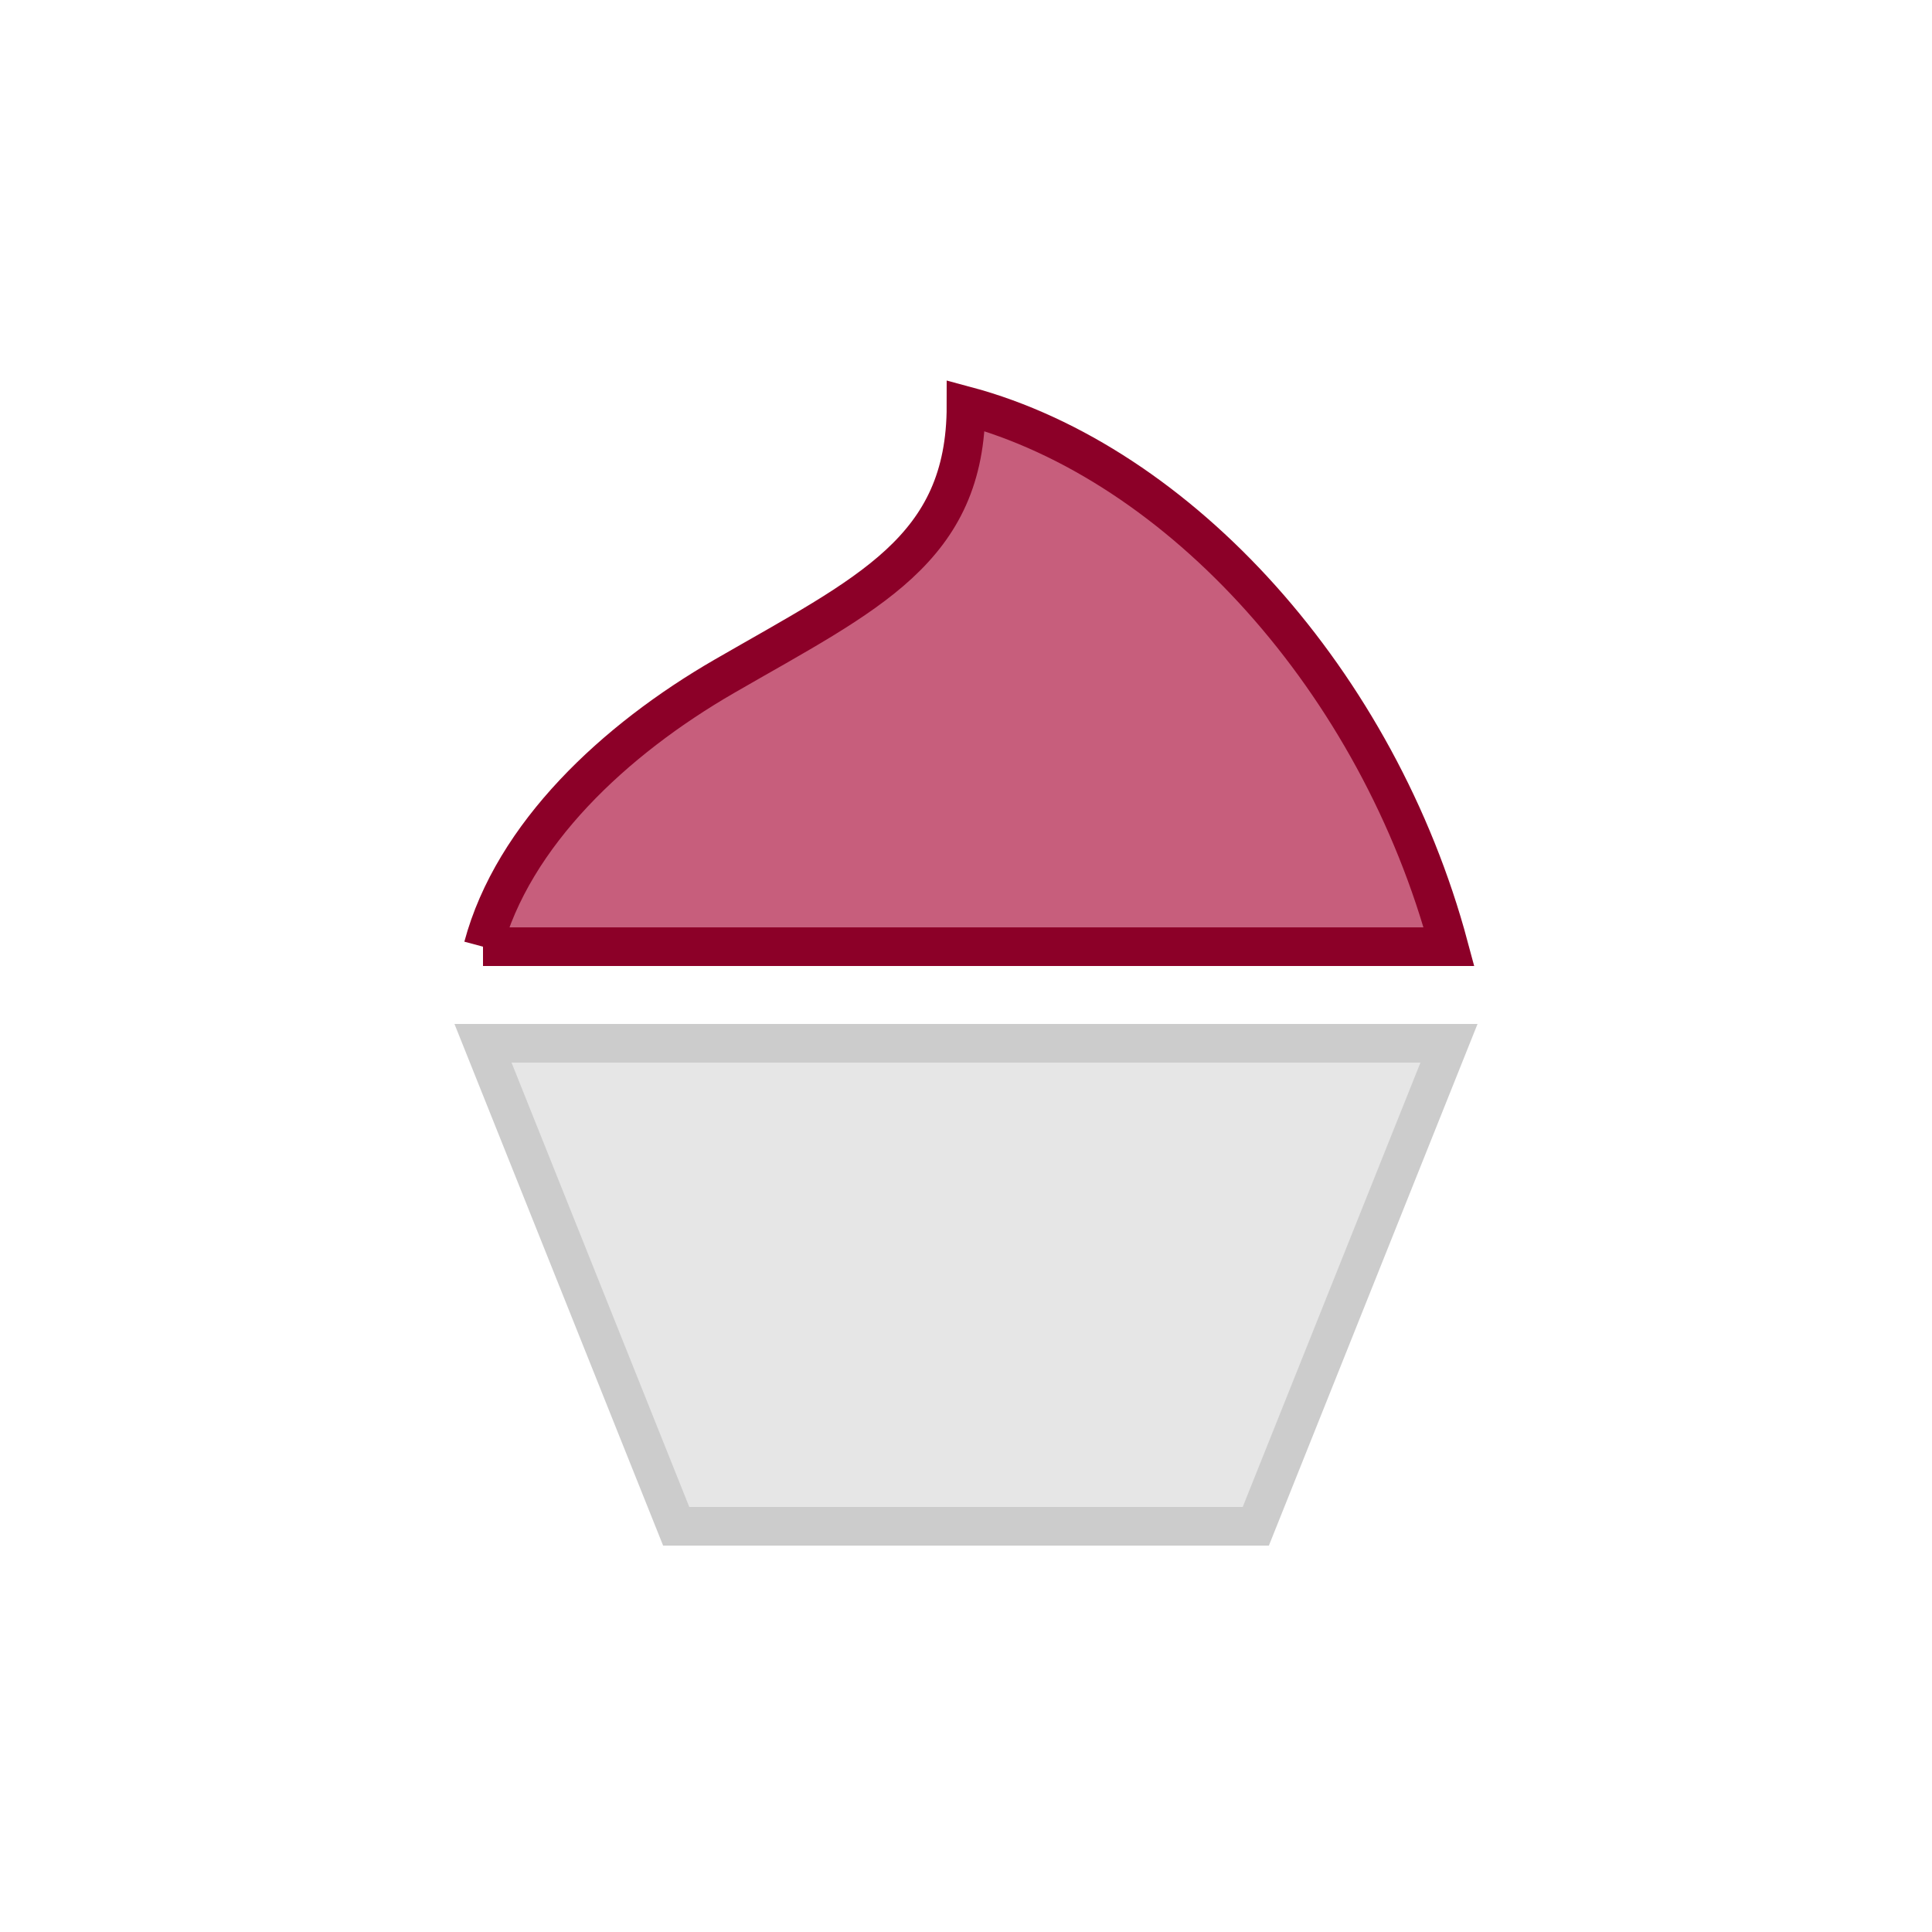
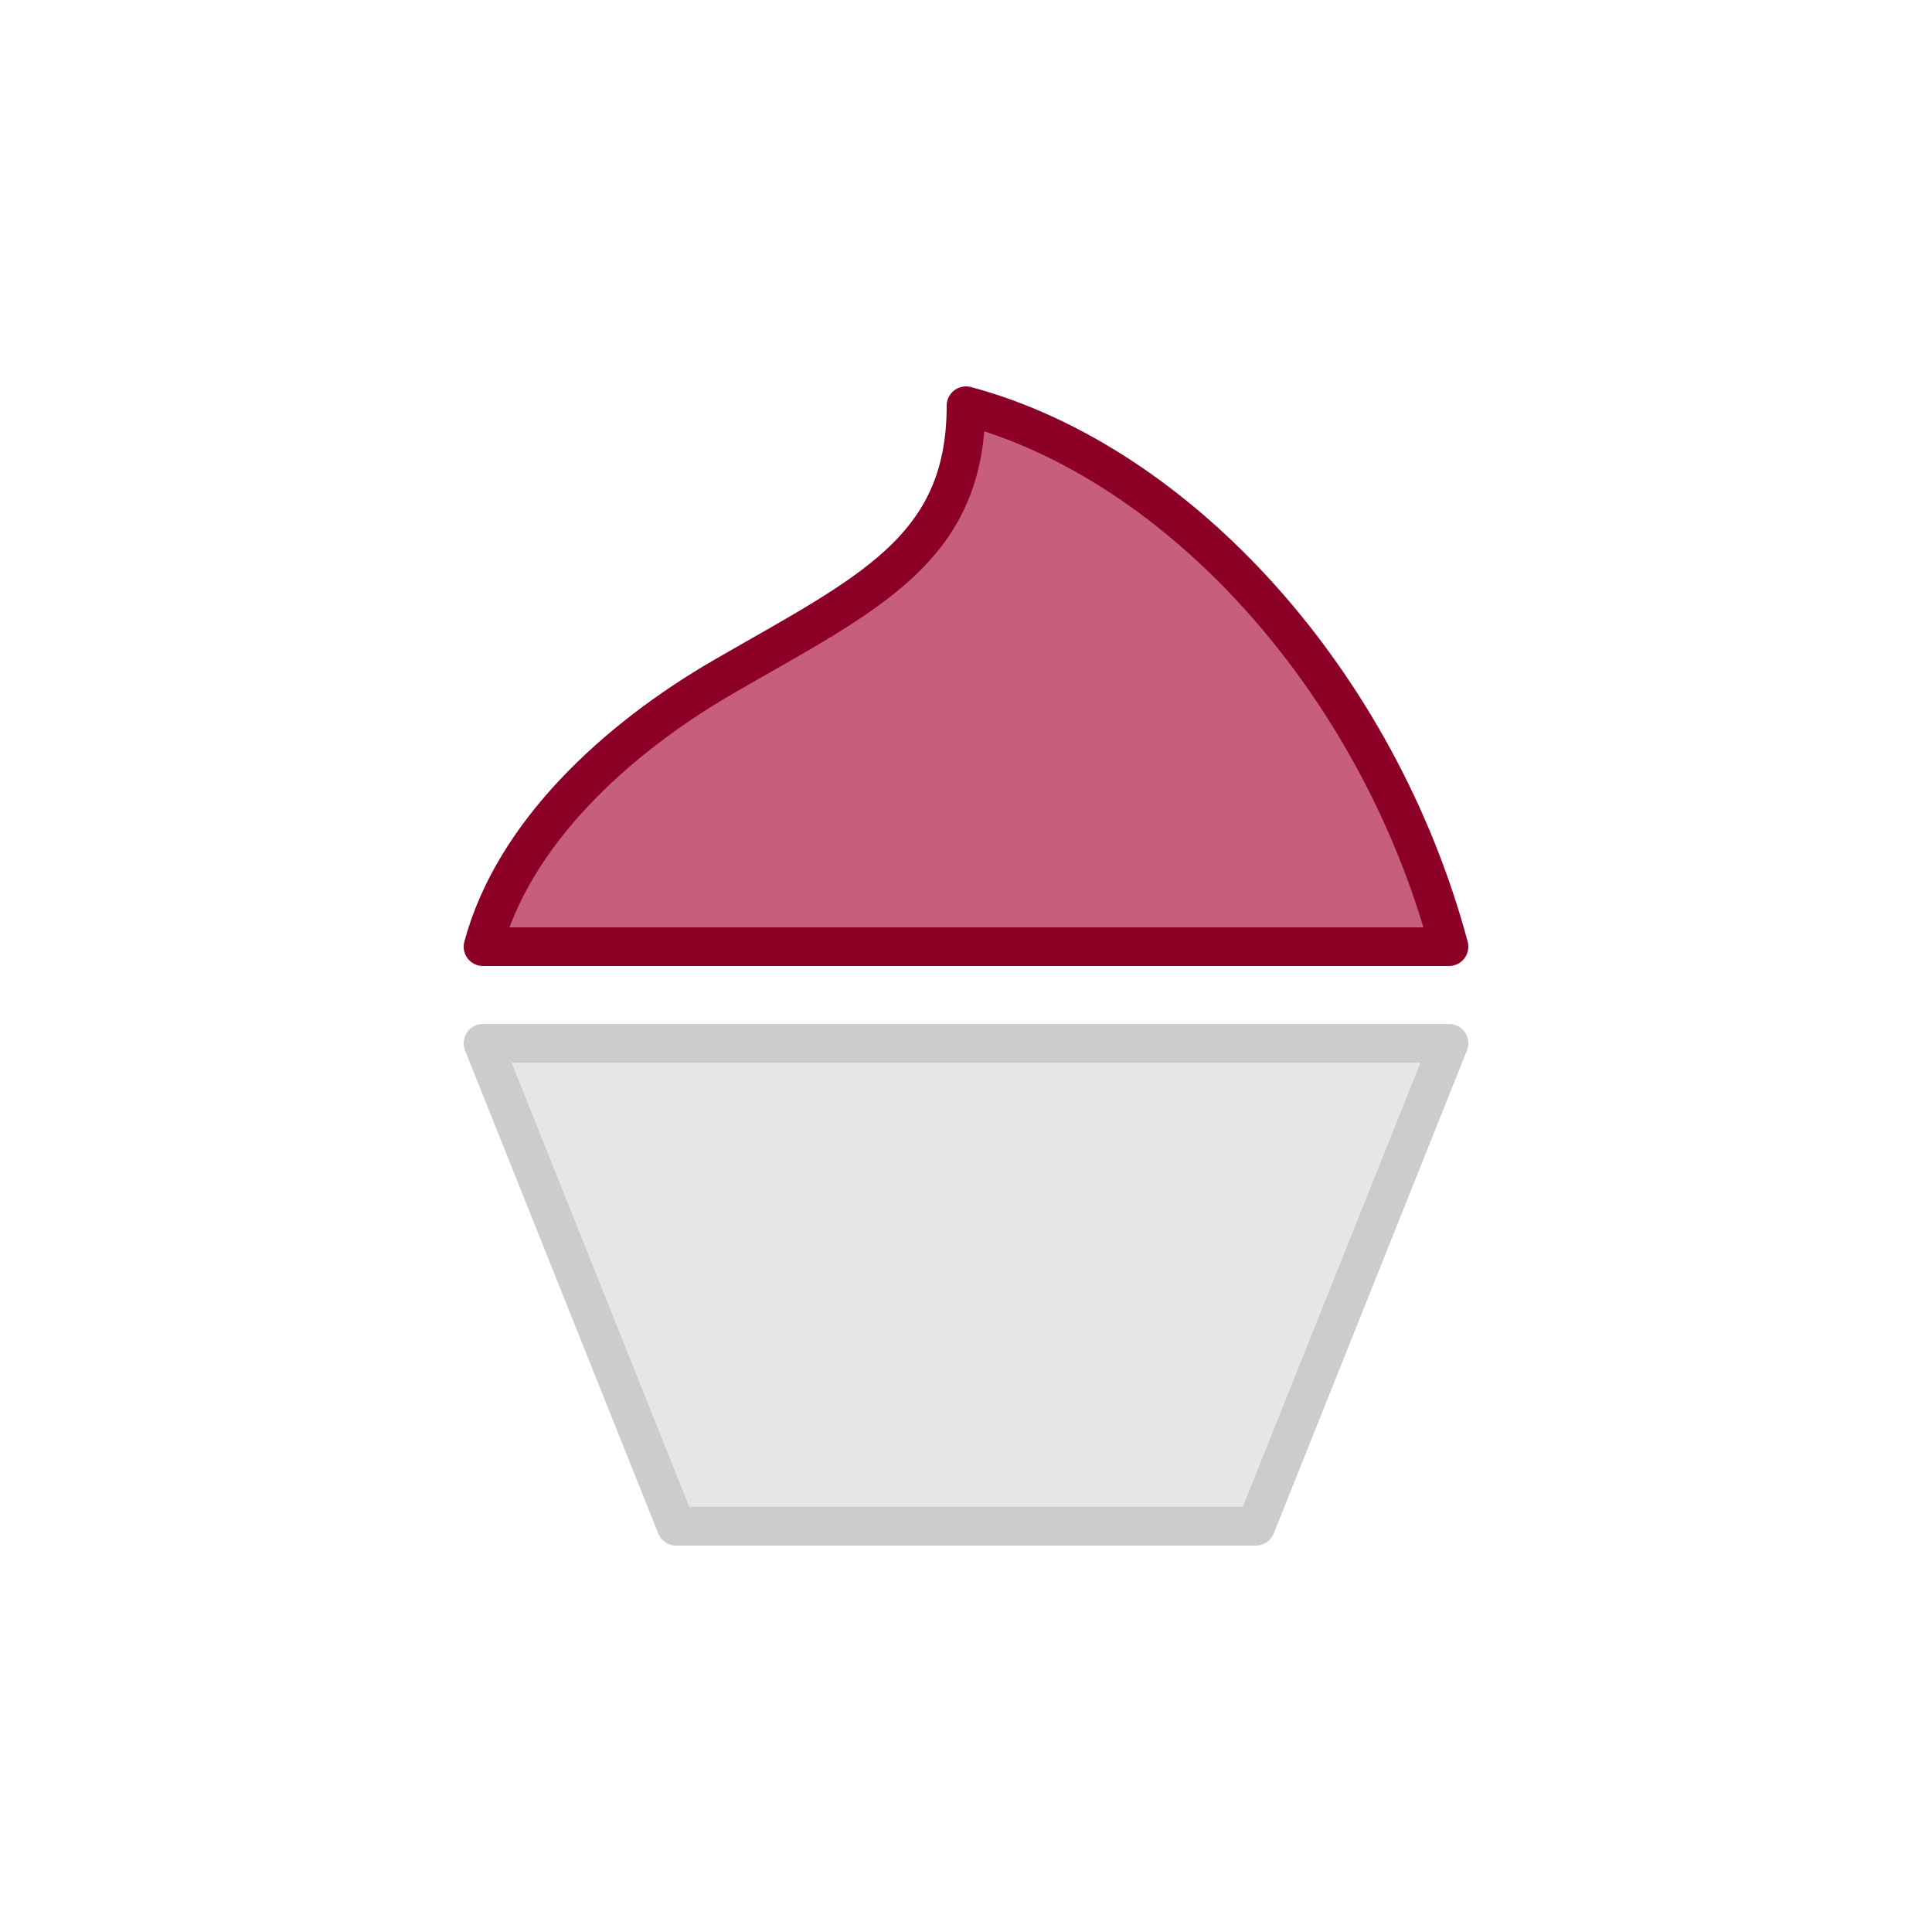
<svg xmlns="http://www.w3.org/2000/svg" width="500" height="500" viewBox="0 0 132.292 132.292" version="1.1" id="svg8">
  <defs id="defs2" />
  <g id="layer1">
    <rect style="fill:#ffffff;fill-opacity:1;stroke:none;stroke-width:2.247;stroke-linecap:round" id="rect834" width="132.292" height="132.292" x="0" y="0" />
  </g>
  <g id="layer2">
-     <path d="M 33.073,71.437 H 99.219 L 85.99,104.51 H 46.302 Z" style="fill:#e6e6e6;fill-opacity:1;stroke:#cccccc;stroke-width:2.646;stroke-linecap:round;stroke-opacity:1" id="rect836" />
-     <path style="fill:#c75e7c;fill-opacity:1;stroke:#8c0028;stroke-width:2.646;stroke-linecap:butt;stroke-linejoin:miter;stroke-opacity:1" d="M 33.073,64.823 H 99.219 C 94.371,46.73 80.8,31.708 66.146,27.781 c 0,9.881 -6.718,12.852 -16.536,18.521 -7.536,4.351 -14.478,10.84 -16.536,18.521 z" id="path854" />
+     <path d="M 33.073,71.437 H 99.219 L 85.99,104.51 H 46.302 Z" style="fill:#e6e6e6;fill-opacity:1;stroke:#cccccc;stroke-width:2.646;stroke-linecap:round;stroke-opacity:1;stroke-linejoin:round" id="rect836" />
+     <path style="fill:#c75e7c;fill-opacity:1;stroke:#8c0028;stroke-width:2.646;stroke-linecap:butt;stroke-linejoin:round;stroke-opacity:1" d="M 33.073,64.823 H 99.219 C 94.371,46.73 80.8,31.708 66.146,27.781 c 0,9.881 -6.718,12.852 -16.536,18.521 -7.536,4.351 -14.478,10.84 -16.536,18.521 z" id="path854" />
  </g>
</svg>
